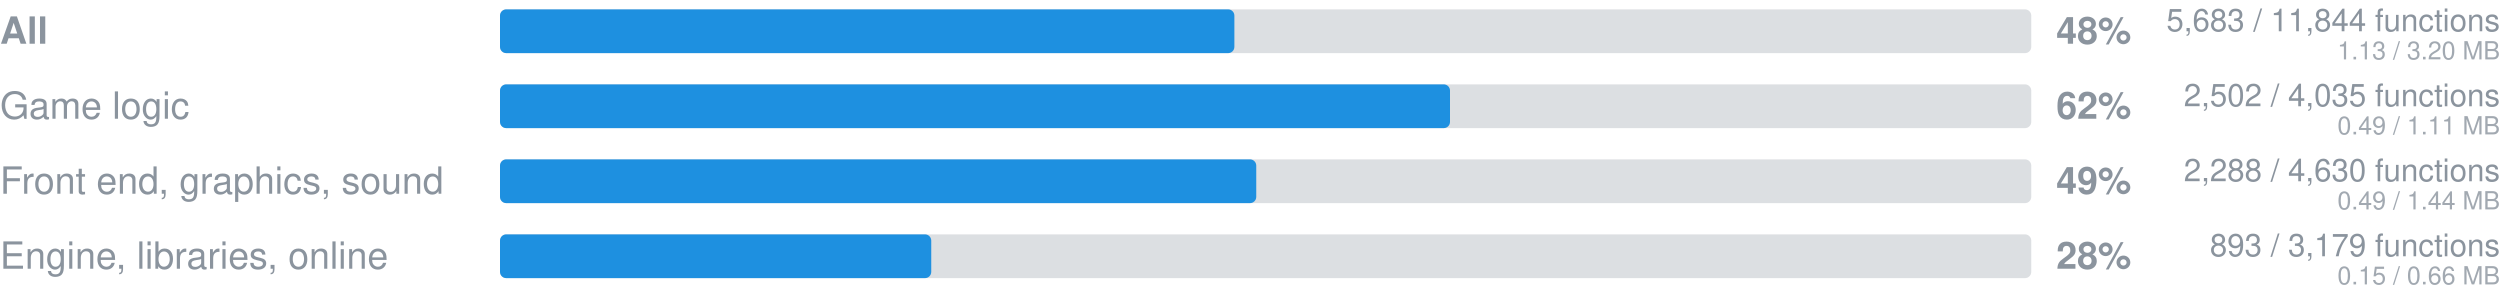
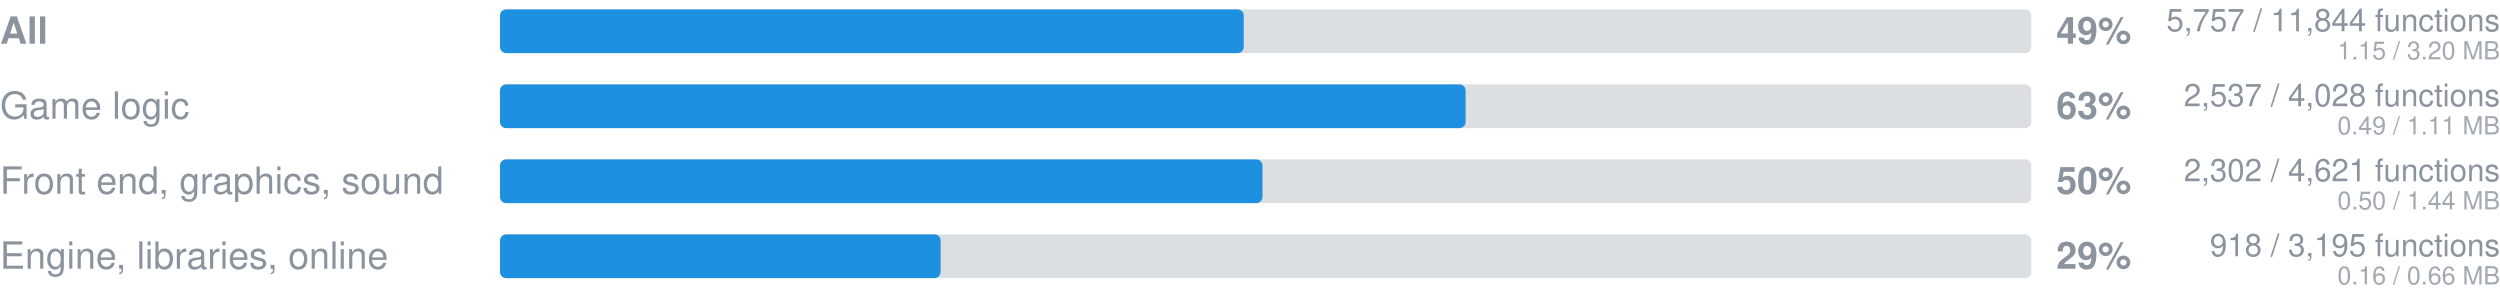
- <svg xmlns="http://www.w3.org/2000/svg" width="800" height="93" viewBox="0 0 800 93" role="img" aria-label="Ported to Rust: 5683 of 11844 functions">
+ <svg xmlns="http://www.w3.org/2000/svg" width="800" height="93" viewBox="0 0 800 93" role="img" aria-label="Ported to Rust: 5757 of 11844 functions">
  <style>
    .track { fill: #8b949e; fill-opacity: 0.3; }
    .fill { fill: #1e90e0; }
    text { font-family: -apple-system, 'Segoe UI', Helvetica, Arial, sans-serif; fill: #8b949e; }
    .pct { font-size: 12px; font-weight: 600; }
    .label { font-size: 12px; }
    .strong { font-weight: 600; }
    .sub { font-size: 10px; text-anchor: end; }
    .mb { font-size: 8px; fill-opacity: 0.8; text-anchor: end; }
  </style>
  <text x="0" y="14" class="label strong">All</text>
  <rect x="160" y="3" width="490" height="14" rx="2" class="track" />
-   <rect x="160" y="3" width="235" height="14" rx="2" class="fill" />
-   <text x="658" y="14" class="pct">48%</text>
-   <text x="800" y="10" text-anchor="end" class="sub">5,683 / 11,844 functions</text>
-   <text x="800" y="19" text-anchor="end" class="mb">1.13 / 3.20 MB</text>
+   <rect x="160" y="3" width="238" height="14" rx="2" class="fill" />
+   <text x="658" y="14" class="pct">49%</text>
+   <text x="800" y="10" text-anchor="end" class="sub">5,757 / 11,844 functions</text>
+   <text x="800" y="19" text-anchor="end" class="mb">1.15 / 3.20 MB</text>
  <text x="0" y="38" class="label">Game logic</text>
  <rect x="160" y="27" width="490" height="14" rx="2" class="track" />
-   <rect x="160" y="27" width="304" height="14" rx="2" class="fill" />
-   <text x="658" y="38" class="pct">62%</text>
-   <text x="800" y="34" text-anchor="end" class="sub">2,502 / 4,035 functions</text>
+   <rect x="160" y="27" width="309" height="14" rx="2" class="fill" />
+   <text x="658" y="38" class="pct">63%</text>
+   <text x="800" y="34" text-anchor="end" class="sub">2,537 / 4,028 functions</text>
  <text x="800" y="43" text-anchor="end" class="mb">0.49 / 1.11 MB</text>
  <text x="0" y="62" class="label">Front end, graphics, sound</text>
  <rect x="160" y="51" width="490" height="14" rx="2" class="track" />
-   <rect x="160" y="51" width="242" height="14" rx="2" class="fill" />
-   <text x="658" y="62" class="pct">49%</text>
-   <text x="800" y="58" text-anchor="end" class="sub">2,288 / 4,630 functions</text>
-   <text x="800" y="67" text-anchor="end" class="mb">0.49 / 1.44 MB</text>
+   <rect x="160" y="51" width="244" height="14" rx="2" class="fill" />
+   <text x="658" y="62" class="pct">50%</text>
+   <text x="800" y="58" text-anchor="end" class="sub">2,302 / 4,621 functions</text>
+   <text x="800" y="67" text-anchor="end" class="mb">0.50 / 1.44 MB</text>
  <text x="0" y="86" class="label">Engine, libraries, online</text>
  <rect x="160" y="75" width="490" height="14" rx="2" class="track" />
-   <rect x="160" y="75" width="138" height="14" rx="2" class="fill" />
-   <text x="658" y="86" class="pct">28%</text>
-   <text x="800" y="82" text-anchor="end" class="sub">893 / 3,179 functions</text>
-   <text x="800" y="91" text-anchor="end" class="mb">0.15 / 0.66 MB</text>
+   <rect x="160" y="75" width="141" height="14" rx="2" class="fill" />
+   <text x="658" y="86" class="pct">29%</text>
+   <text x="800" y="82" text-anchor="end" class="sub">918 / 3,195 functions</text>
+   <text x="800" y="91" text-anchor="end" class="mb">0.16 / 0.66 MB</text>
</svg>
